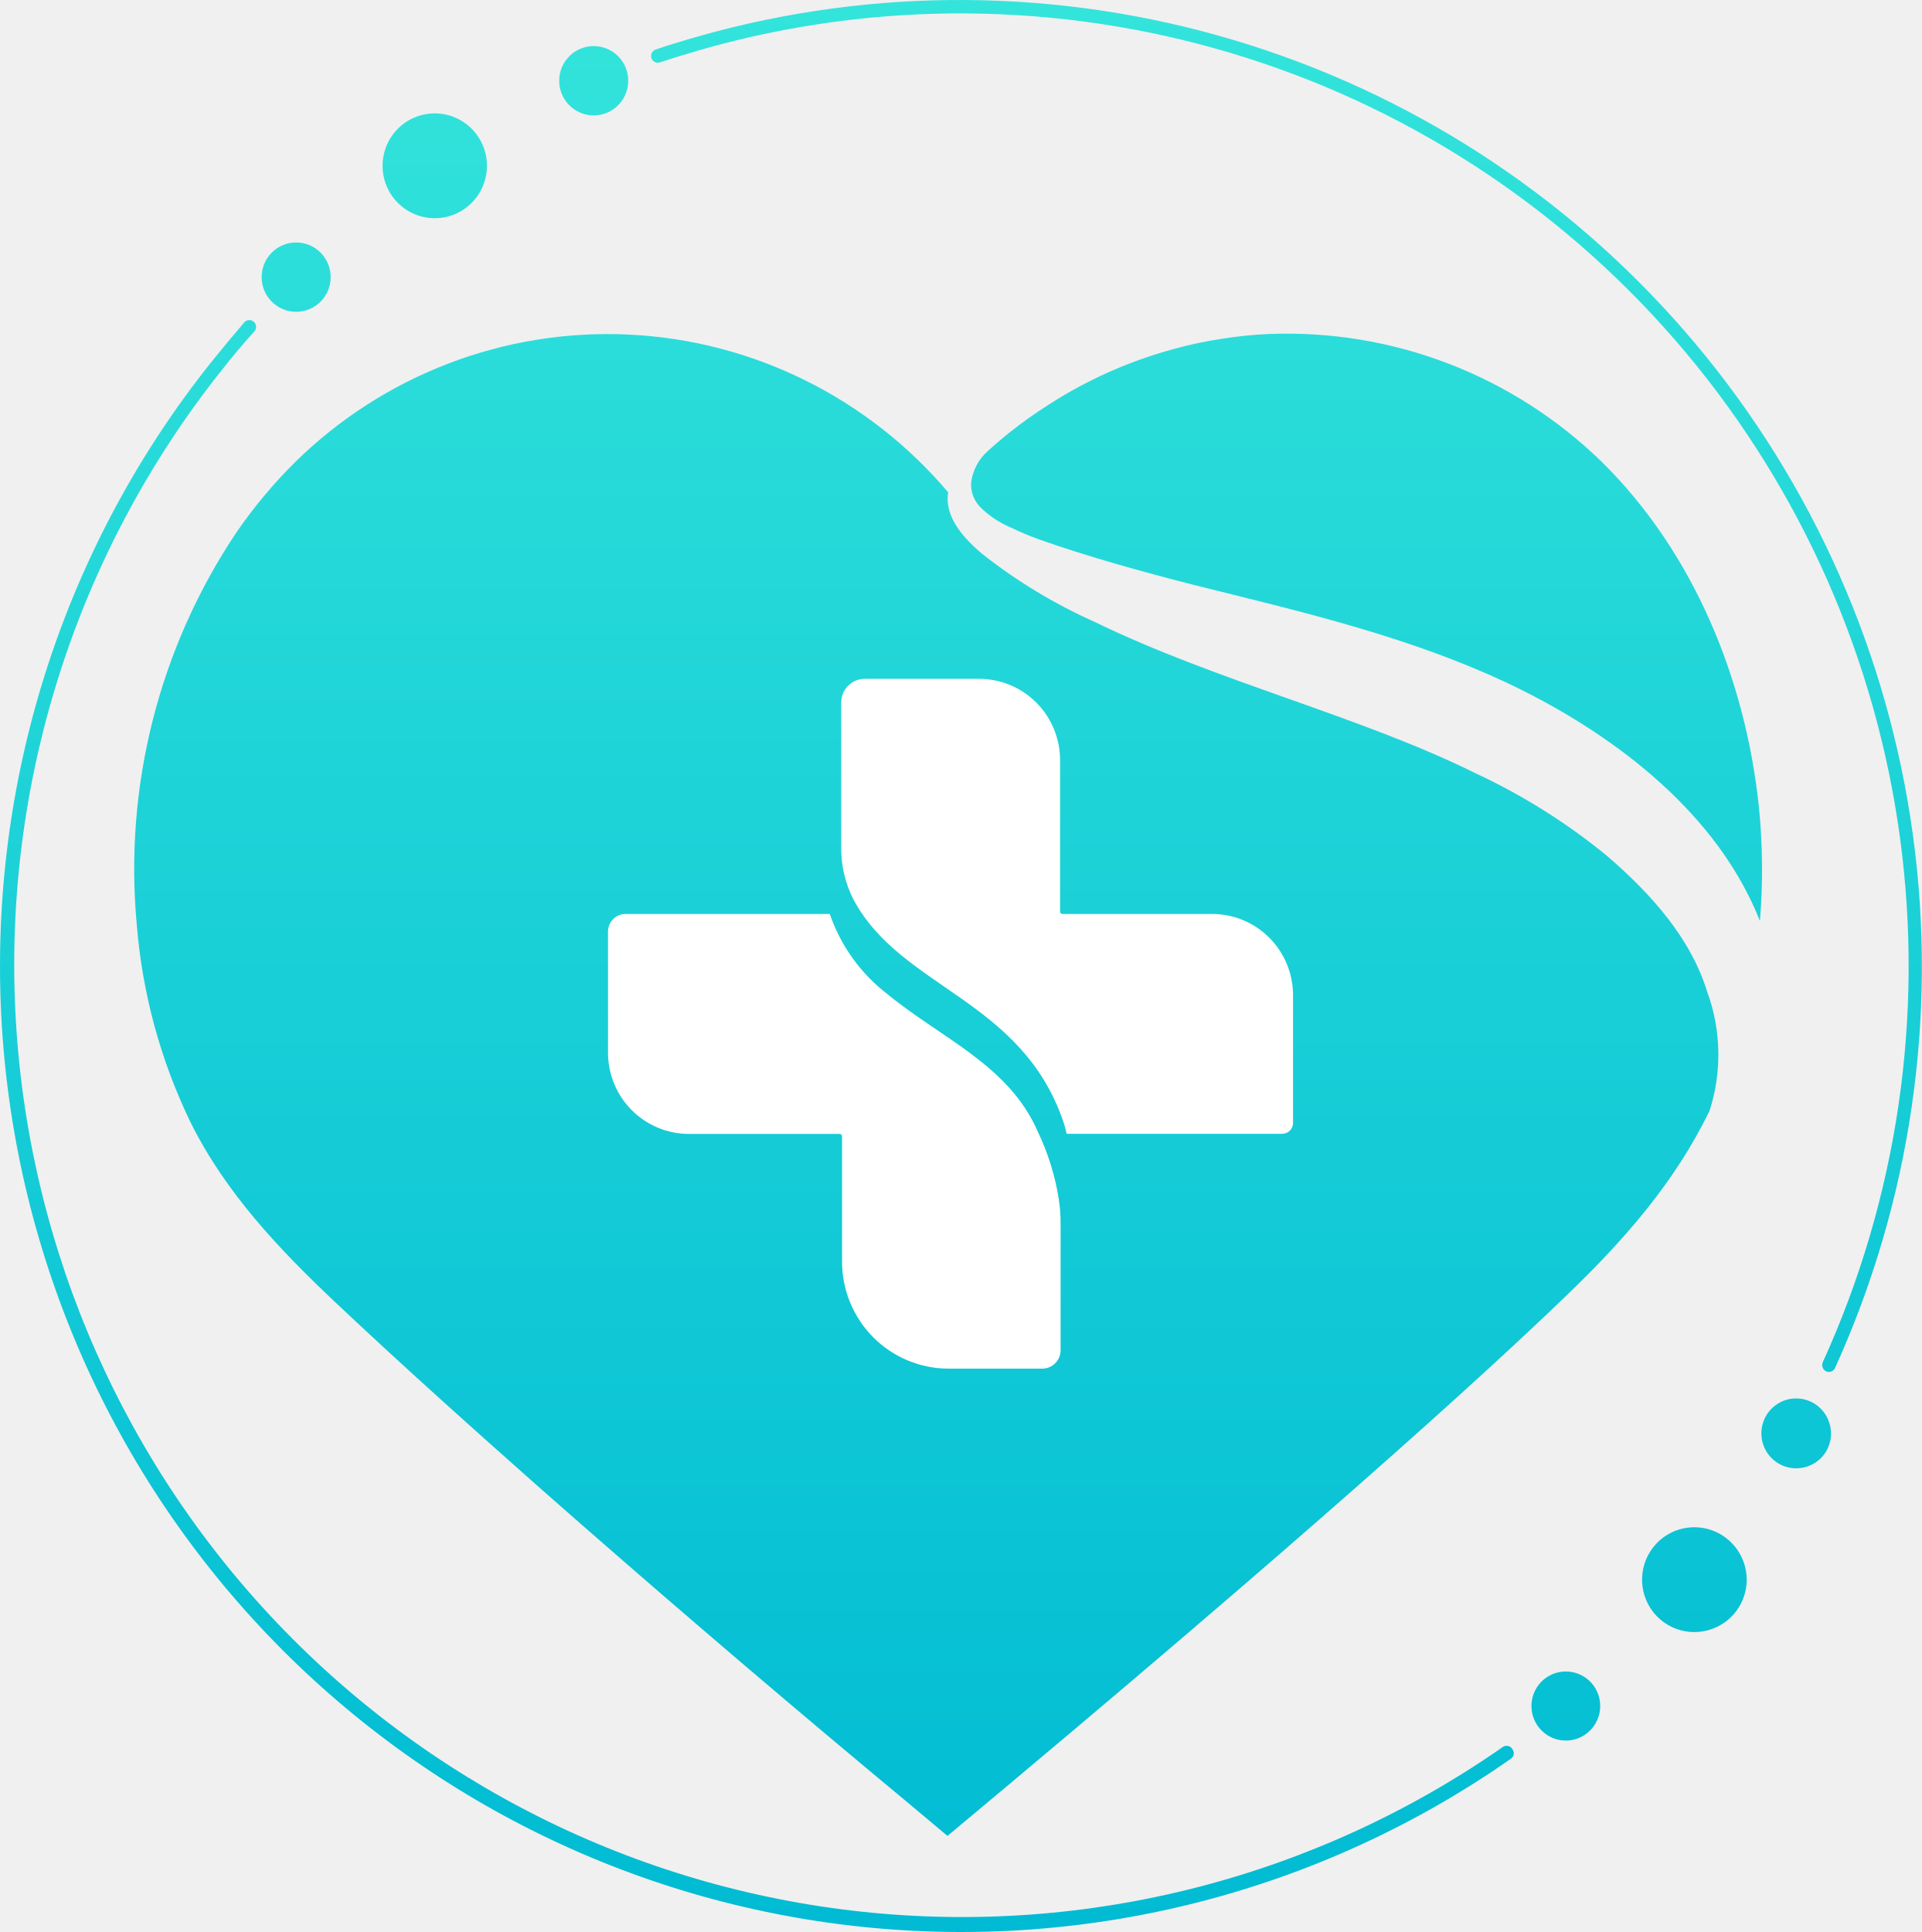
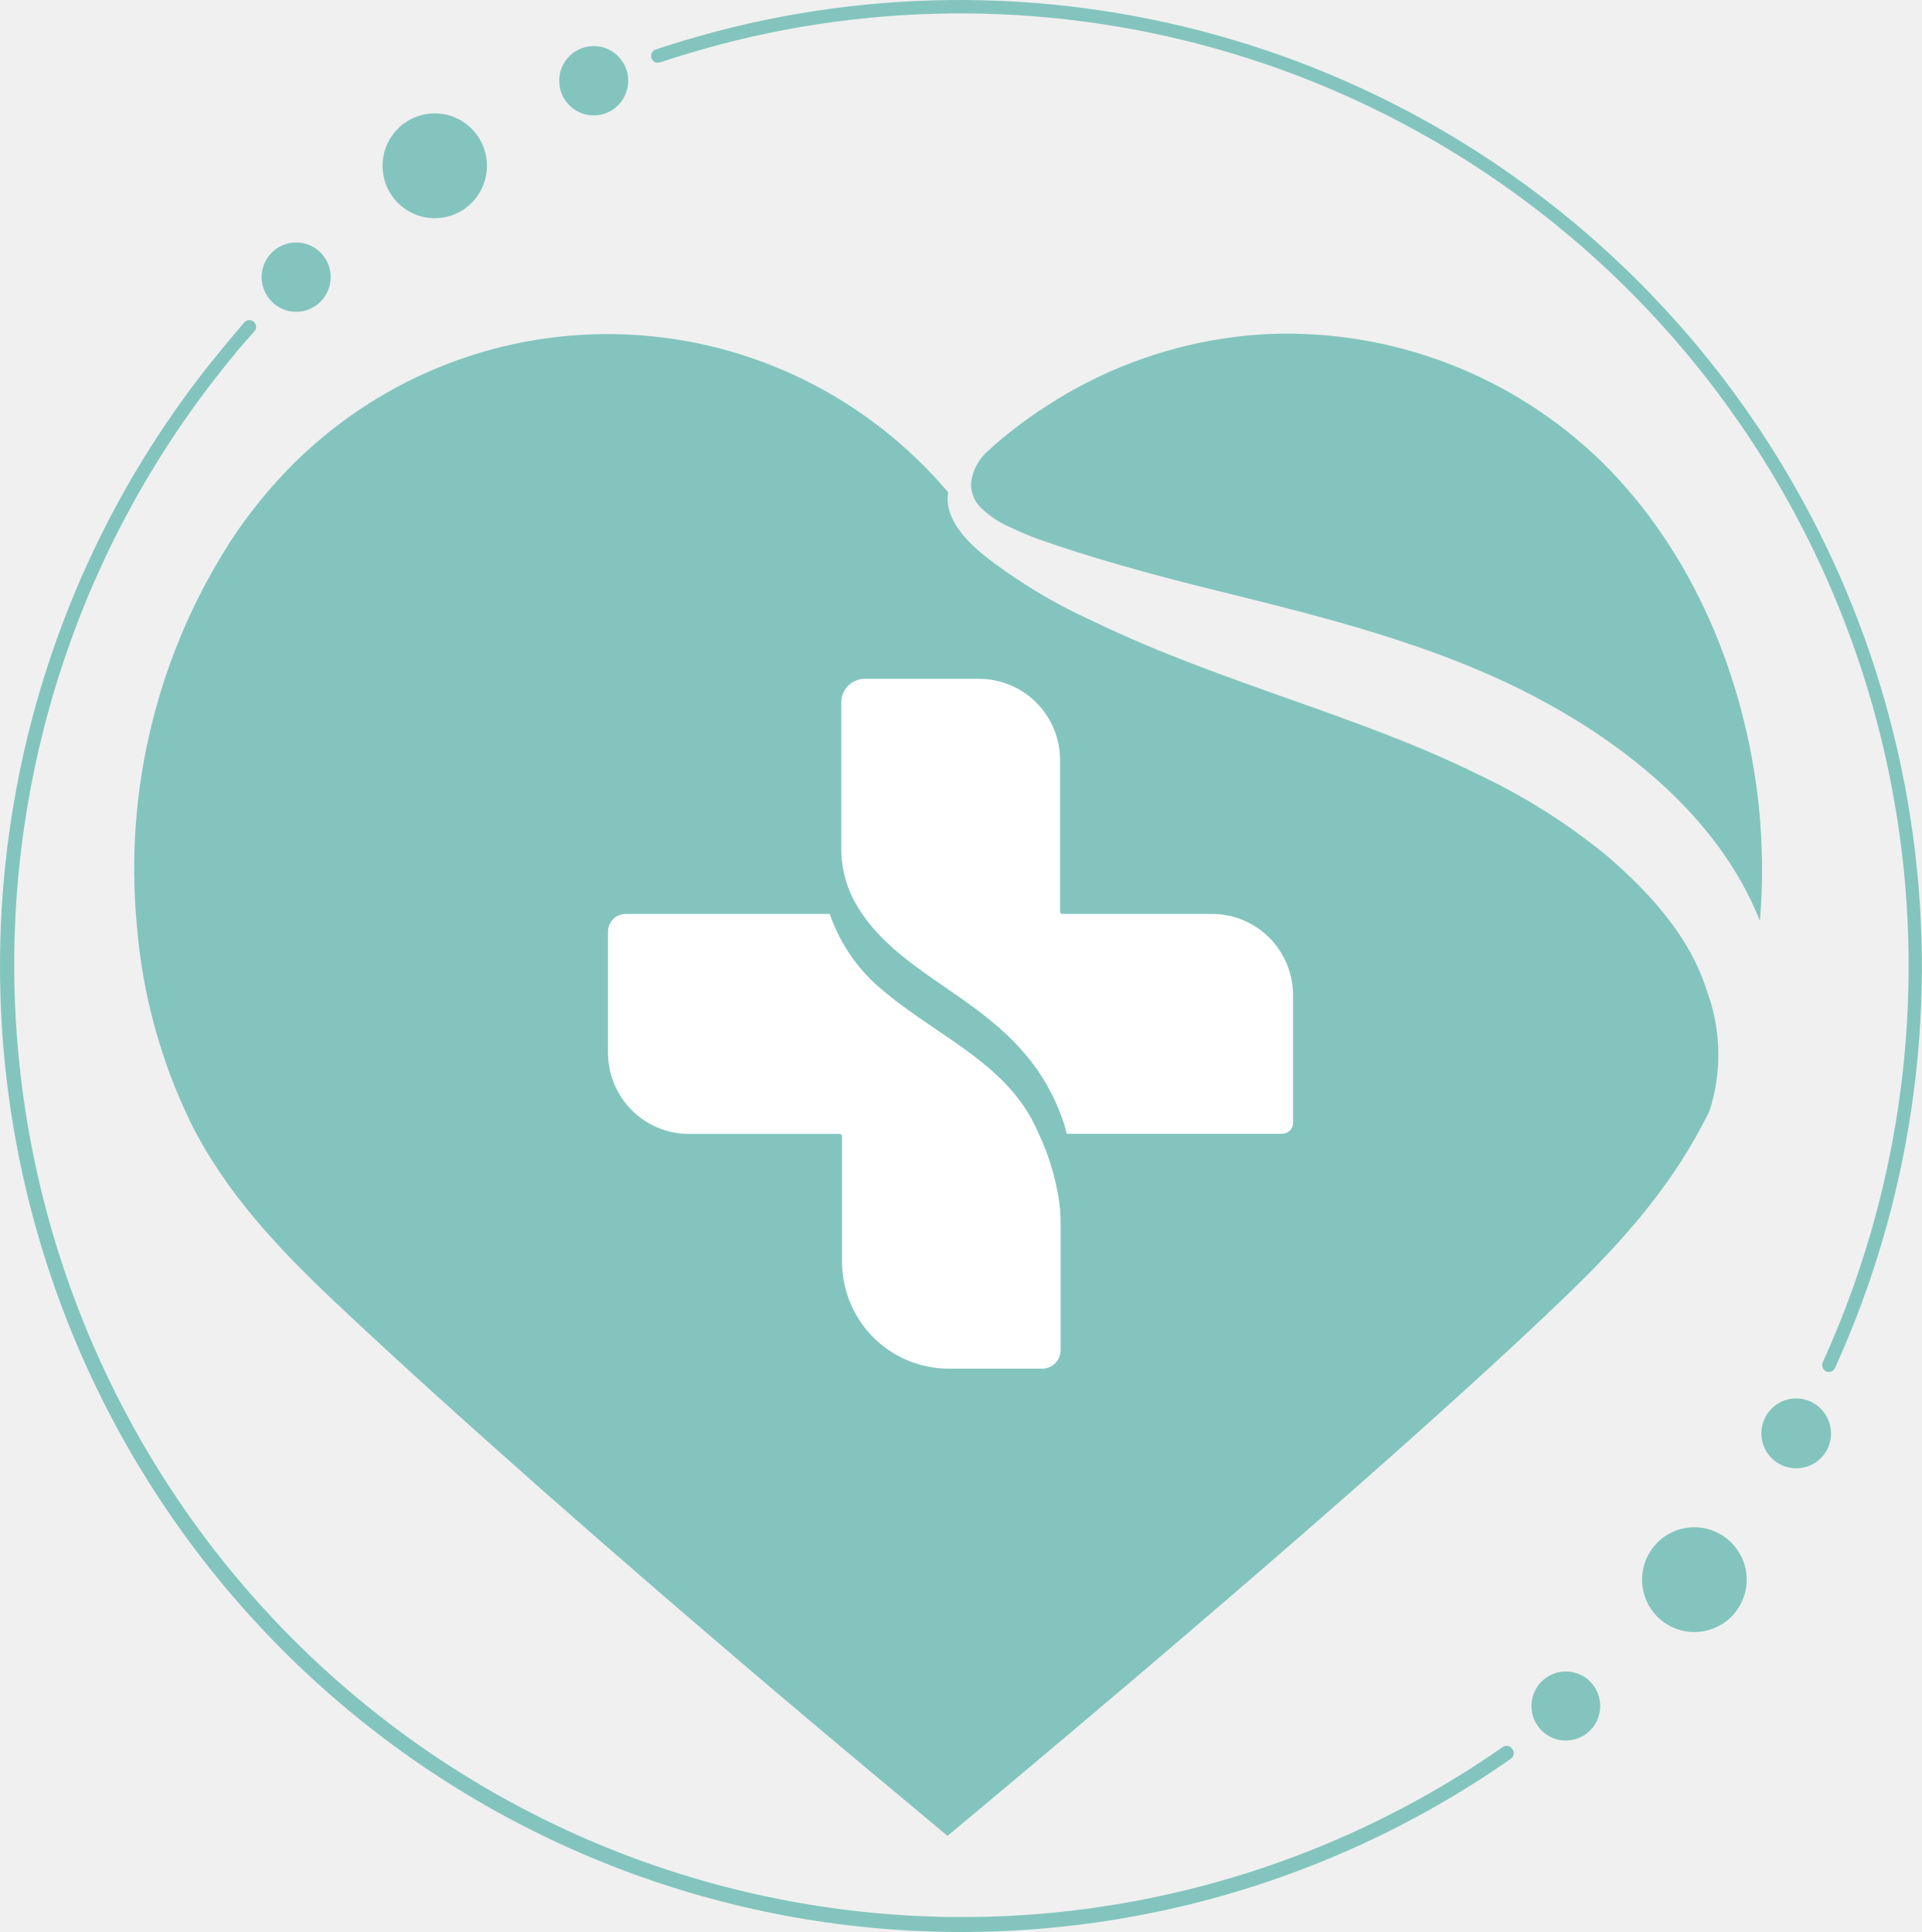
<svg xmlns="http://www.w3.org/2000/svg" width="189" height="190" viewBox="0 0 189 190" fill="none">
-   <path d="M167.903 97.582C166.272 92.254 162.374 87.885 157.906 84.062C154.001 80.883 149.722 78.199 145.164 76.071C133.669 70.383 119.721 67.04 107.576 61.126C103.654 59.368 99.962 57.132 96.585 54.466C94.198 52.468 92.912 50.47 93.243 48.419C89.339 43.801 84.53 40.04 79.116 37.37C73.702 34.7 67.799 33.178 61.774 32.9C55.749 32.621 49.732 33.591 44.097 35.75C38.461 37.909 33.329 41.211 29.019 45.449C26.893 47.56 24.966 49.866 23.264 52.335C15.652 63.686 12.185 77.334 13.453 90.962C13.998 97.72 15.797 104.315 18.756 110.409C22.177 117.282 27.401 122.809 32.93 128.03C39.652 134.371 46.547 140.538 53.481 146.678C63.982 155.922 74.588 165.019 85.302 173.97C87.953 176.172 90.578 178.365 93.177 180.55C128.312 151.247 145.907 135.263 154.048 127.404C159.775 121.903 164.734 116.225 168.115 109.245C169.343 105.486 169.268 101.292 167.903 97.582Z" fill="url(#paint0_linear_2470_1661)" />
-   <path d="M102.127 53.028C107.099 54.786 112.323 56.224 117.48 57.543C128.153 60.207 139.079 62.698 149.208 67.639C159.046 72.474 168.95 80.093 173.074 90.576C173.383 86.824 173.347 83.052 172.968 79.307C171.642 66.76 166.55 54.306 157.495 45.395C153.166 41.185 148.032 37.902 142.402 35.745C136.773 33.588 130.766 32.603 124.746 32.849C123.214 32.917 121.686 33.072 120.172 33.315C118.652 33.543 117.147 33.858 115.664 34.26C112.689 35.047 109.805 36.145 107.059 37.537C105.692 38.225 104.364 38.99 103.081 39.828C101.785 40.649 100.532 41.538 99.329 42.492C98.838 42.891 98.348 43.291 97.871 43.704L97.168 44.33C96.238 45.141 95.642 46.271 95.497 47.5C95.477 47.958 95.556 48.416 95.728 48.841C95.899 49.266 96.16 49.649 96.492 49.964C97.332 50.77 98.312 51.415 99.382 51.869C100.277 52.301 101.193 52.687 102.127 53.028Z" fill="url(#paint1_linear_2470_1661)" />
-   <path d="M65.016 6.103L65.944 5.796L66.792 5.53C68.118 5.13 69.365 4.757 70.677 4.411C87.755 -0.109 105.759 0.335 122.595 5.692C139.432 11.049 154.408 21.097 165.782 34.67C177.156 48.242 184.46 64.78 186.845 82.359C189.229 99.938 186.596 117.836 179.252 133.971C179.183 134.134 179.179 134.318 179.241 134.484C179.303 134.65 179.425 134.785 179.584 134.863C179.744 134.936 179.926 134.941 180.09 134.879C180.254 134.816 180.386 134.691 180.459 134.53C187.893 118.165 190.553 100.015 188.129 82.192C185.704 64.368 178.295 47.601 166.762 33.839C155.229 20.077 140.046 9.885 122.977 4.447C105.907 -0.991 87.652 -1.451 70.332 3.119C69.007 3.479 67.681 3.852 66.355 4.265L65.493 4.531L64.552 4.851C64.46 4.87 64.374 4.909 64.298 4.965C64.222 5.02 64.159 5.091 64.113 5.173C64.067 5.255 64.038 5.346 64.03 5.439C64.021 5.533 64.032 5.628 64.062 5.717C64.092 5.806 64.141 5.887 64.205 5.956C64.269 6.025 64.346 6.08 64.433 6.116C64.519 6.152 64.612 6.17 64.706 6.168C64.799 6.166 64.891 6.143 64.976 6.103H65.016Z" fill="url(#paint2_linear_2470_1661)" />
-   <path d="M147.776 171.812C129.388 184.634 107.021 190.382 84.763 188.004C62.504 185.626 41.841 175.282 26.548 158.862C11.255 142.442 2.354 121.042 1.471 98.572C0.588 76.103 7.782 54.065 21.74 36.485C22.787 35.153 23.887 33.821 25.015 32.595C25.132 32.463 25.193 32.289 25.183 32.111C25.173 31.934 25.093 31.768 24.962 31.65C24.83 31.531 24.656 31.471 24.48 31.48C24.303 31.49 24.138 31.57 24.02 31.703C22.88 33.035 21.779 34.367 20.706 35.699C6.513 53.529 -0.812 75.899 0.072 98.712C0.955 121.525 9.989 143.254 25.518 159.923C41.048 176.591 62.034 187.083 84.634 189.476C107.234 191.87 129.937 186.006 148.585 172.958C148.656 172.908 148.717 172.845 148.764 172.772C148.81 172.699 148.842 172.617 148.857 172.532C148.872 172.446 148.869 172.358 148.85 172.274C148.831 172.189 148.795 172.109 148.744 172.038C148.699 171.955 148.638 171.883 148.563 171.825C148.488 171.768 148.402 171.727 148.311 171.706C148.219 171.685 148.124 171.683 148.032 171.701C147.94 171.72 147.853 171.757 147.776 171.812Z" fill="url(#paint3_linear_2470_1661)" />
+   <path d="M167.903 97.582C166.272 92.254 162.374 87.885 157.906 84.062C154.001 80.883 149.722 78.199 145.164 76.071C133.669 70.383 119.721 67.04 107.576 61.126C103.654 59.368 99.962 57.132 96.585 54.466C94.198 52.468 92.912 50.47 93.243 48.419C89.339 43.801 84.53 40.04 79.116 37.37C73.702 34.7 67.799 33.178 61.774 32.9C55.749 32.621 49.732 33.591 44.097 35.75C38.461 37.909 33.329 41.211 29.019 45.449C26.893 47.56 24.966 49.866 23.264 52.335C15.652 63.686 12.185 77.334 13.453 90.962C13.998 97.72 15.797 104.315 18.756 110.409C22.177 117.282 27.401 122.809 32.93 128.03C39.652 134.371 46.547 140.538 53.481 146.678C63.982 155.922 74.588 165.019 85.302 173.97C87.953 176.172 90.578 178.365 93.177 180.55C128.312 151.247 145.907 135.263 154.048 127.404C159.775 121.903 164.734 116.225 168.115 109.245C169.343 105.486 169.268 101.292 167.903 97.582Z" fill="url(#paint0_linear_2391_2179)" />
+   <path d="M102.127 53.028C107.099 54.786 112.323 56.224 117.48 57.543C128.153 60.207 139.079 62.698 149.208 67.639C159.046 72.474 168.95 80.093 173.074 90.576C173.383 86.824 173.347 83.052 172.968 79.307C171.642 66.76 166.55 54.306 157.495 45.395C153.166 41.185 148.032 37.902 142.402 35.745C136.773 33.588 130.766 32.603 124.746 32.849C123.214 32.917 121.686 33.072 120.172 33.315C118.652 33.543 117.147 33.858 115.664 34.26C112.689 35.047 109.805 36.145 107.059 37.537C105.692 38.225 104.364 38.99 103.081 39.828C101.785 40.649 100.532 41.538 99.329 42.492C98.838 42.891 98.348 43.291 97.871 43.704L97.168 44.33C96.238 45.141 95.642 46.271 95.497 47.5C95.477 47.958 95.556 48.416 95.728 48.841C95.899 49.266 96.16 49.649 96.492 49.964C97.332 50.77 98.312 51.415 99.382 51.869C100.277 52.301 101.193 52.687 102.127 53.028Z" fill="url(#paint1_linear_2391_2179)" />
+   <path d="M65.016 6.103L65.944 5.796L66.792 5.53C68.118 5.13 69.365 4.757 70.677 4.411C87.755 -0.109 105.759 0.335 122.595 5.692C139.432 11.049 154.408 21.097 165.782 34.67C177.156 48.242 184.46 64.78 186.845 82.359C189.229 99.938 186.596 117.836 179.252 133.971C179.183 134.134 179.179 134.318 179.241 134.484C179.303 134.65 179.425 134.785 179.584 134.863C179.744 134.936 179.926 134.941 180.09 134.879C180.254 134.816 180.386 134.691 180.459 134.53C187.893 118.165 190.553 100.015 188.129 82.192C185.704 64.368 178.295 47.601 166.762 33.839C155.229 20.077 140.046 9.885 122.977 4.447C105.907 -0.991 87.652 -1.451 70.332 3.119C69.007 3.479 67.681 3.852 66.355 4.265L65.493 4.531L64.552 4.851C64.46 4.87 64.374 4.909 64.298 4.965C64.222 5.02 64.159 5.091 64.113 5.173C64.067 5.255 64.038 5.346 64.03 5.439C64.021 5.533 64.032 5.628 64.062 5.717C64.092 5.806 64.141 5.887 64.205 5.956C64.269 6.025 64.346 6.08 64.433 6.116C64.519 6.152 64.612 6.17 64.706 6.168C64.799 6.166 64.891 6.143 64.976 6.103H65.016Z" fill="url(#paint2_linear_2391_2179)" />
+   <path d="M147.776 171.812C129.388 184.634 107.021 190.382 84.763 188.004C62.504 185.626 41.841 175.282 26.548 158.862C11.255 142.442 2.354 121.042 1.471 98.572C0.588 76.103 7.782 54.065 21.74 36.485C22.787 35.153 23.887 33.821 25.015 32.595C25.132 32.463 25.193 32.289 25.183 32.111C25.173 31.934 25.093 31.768 24.962 31.65C24.83 31.531 24.656 31.471 24.48 31.48C24.303 31.49 24.138 31.57 24.02 31.703C22.88 33.035 21.779 34.367 20.706 35.699C6.513 53.529 -0.812 75.899 0.072 98.712C0.955 121.525 9.989 143.254 25.518 159.923C41.048 176.591 62.034 187.083 84.634 189.476C107.234 191.87 129.937 186.006 148.585 172.958C148.656 172.908 148.717 172.845 148.764 172.772C148.81 172.699 148.842 172.617 148.857 172.532C148.872 172.446 148.869 172.358 148.85 172.274C148.831 172.189 148.795 172.109 148.744 172.038C148.699 171.955 148.638 171.883 148.563 171.825C148.488 171.768 148.402 171.727 148.311 171.706C148.219 171.685 148.124 171.683 148.032 171.701C147.94 171.72 147.853 171.757 147.776 171.812Z" fill="url(#paint3_linear_2391_2179)" />
  <path d="M102.074 111.328C99.236 104.734 92.528 102.11 87.224 97.728C84.623 95.725 82.668 92.996 81.602 89.883H61.516C61.058 89.883 60.62 90.066 60.297 90.39C59.974 90.715 59.792 91.155 59.792 91.615V103.522C59.792 105.642 60.63 107.675 62.122 109.173C63.614 110.672 65.637 111.514 67.747 111.514H82.57C82.633 111.514 82.694 111.539 82.739 111.584C82.784 111.629 82.809 111.69 82.809 111.754V124.088C82.812 126.876 83.918 129.549 85.881 131.52C87.845 133.49 90.507 134.597 93.283 134.597H102.498C102.976 134.597 103.435 134.406 103.773 134.066C104.111 133.727 104.301 133.266 104.301 132.786V120.372C104.307 119.511 104.241 118.651 104.102 117.801C103.737 115.557 103.054 113.377 102.074 111.328Z" fill="white" />
  <path d="M119.323 89.883H104.487C104.423 89.883 104.363 89.858 104.318 89.813C104.273 89.768 104.248 89.707 104.248 89.643V74.752C104.248 72.632 103.41 70.6 101.918 69.101C100.426 67.602 98.403 66.76 96.293 66.76H85.023C84.717 66.762 84.414 66.825 84.132 66.945C83.85 67.066 83.595 67.242 83.381 67.463C83.168 67.683 83 67.944 82.888 68.231C82.776 68.517 82.722 68.823 82.729 69.131V83.29C82.701 85.08 83.111 86.85 83.923 88.445C88.576 97.209 100.469 98.234 104.58 110.342C104.712 110.728 104.805 111.115 104.898 111.501H126.112C126.388 111.497 126.653 111.385 126.848 111.189C127.044 110.992 127.156 110.727 127.159 110.449V97.862C127.156 95.765 126.332 93.754 124.867 92.261C123.401 90.769 121.41 89.915 119.323 89.883Z" fill="white" />
-   <path d="M42.755 21.46C45.588 21.46 47.886 19.152 47.886 16.305C47.886 13.459 45.588 11.151 42.755 11.151C39.921 11.151 37.623 13.459 37.623 16.305C37.623 19.152 39.921 21.46 42.755 21.46Z" fill="url(#paint4_linear_2470_1661)" />
-   <path d="M58.386 11.351C60.261 11.351 61.781 9.824 61.781 7.941C61.781 6.058 60.261 4.531 58.386 4.531C56.512 4.531 54.992 6.058 54.992 7.941C54.992 9.824 56.512 11.351 58.386 11.351Z" fill="url(#paint5_linear_2470_1661)" />
-   <path d="M29.125 30.664C30.999 30.664 32.519 29.137 32.519 27.254C32.519 25.371 30.999 23.844 29.125 23.844C27.25 23.844 25.73 25.371 25.73 27.254C25.73 29.137 27.25 30.664 29.125 30.664Z" fill="url(#paint6_linear_2470_1661)" />
-   <path d="M171.562 153.897C171.248 152.828 170.597 151.89 169.708 151.223C168.819 150.555 167.74 150.195 166.63 150.194C166.146 150.195 165.664 150.262 165.198 150.394C164.007 150.737 162.98 151.501 162.307 152.545C161.633 153.59 161.358 154.843 161.533 156.075C161.707 157.307 162.319 158.434 163.256 159.248C164.193 160.062 165.391 160.508 166.63 160.504C167.119 160.504 167.606 160.432 168.075 160.291C168.723 160.102 169.327 159.787 169.854 159.364C170.38 158.94 170.818 158.416 171.142 157.822C171.466 157.228 171.67 156.575 171.742 155.902C171.814 155.228 171.753 154.547 171.562 153.897Z" fill="url(#paint7_linear_2470_1661)" />
-   <path d="M157.23 166.817C157.041 166.174 156.667 165.6 156.155 165.17C155.642 164.74 155.014 164.471 154.35 164.399C153.686 164.327 153.016 164.454 152.424 164.764C151.831 165.074 151.344 165.553 151.022 166.142C150.701 166.73 150.56 167.4 150.618 168.069C150.675 168.737 150.929 169.374 151.346 169.898C151.763 170.422 152.326 170.81 152.962 171.013C153.599 171.216 154.281 171.225 154.923 171.04C155.351 170.916 155.75 170.708 156.098 170.428C156.446 170.149 156.736 169.803 156.95 169.41C157.164 169.018 157.299 168.587 157.347 168.142C157.395 167.697 157.355 167.247 157.23 166.817Z" fill="url(#paint8_linear_2470_1661)" />
-   <path d="M179.928 140.031C179.744 139.375 179.37 138.788 178.852 138.346C178.335 137.904 177.699 137.626 177.024 137.549C176.349 137.471 175.667 137.597 175.064 137.911C174.46 138.225 173.964 138.711 173.637 139.31C173.31 139.908 173.168 140.59 173.229 141.269C173.289 141.949 173.55 142.595 173.977 143.125C174.404 143.656 174.979 144.046 175.628 144.247C176.277 144.448 176.971 144.45 177.621 144.254C178.049 144.13 178.449 143.922 178.797 143.642C179.145 143.363 179.434 143.017 179.649 142.624C179.863 142.232 179.998 141.801 180.046 141.356C180.094 140.911 180.054 140.461 179.928 140.031Z" fill="url(#paint9_linear_2470_1661)" />
+   <path d="M42.755 21.46C45.588 21.46 47.886 19.152 47.886 16.305C47.886 13.459 45.588 11.151 42.755 11.151C39.921 11.151 37.623 13.459 37.623 16.305C37.623 19.152 39.921 21.46 42.755 21.46Z" fill="url(#paint4_linear_2391_2179)" />
+   <path d="M58.386 11.351C60.261 11.351 61.781 9.824 61.781 7.941C61.781 6.058 60.261 4.531 58.386 4.531C56.512 4.531 54.992 6.058 54.992 7.941C54.992 9.824 56.512 11.351 58.386 11.351Z" fill="url(#paint5_linear_2391_2179)" />
+   <path d="M29.125 30.664C30.999 30.664 32.519 29.137 32.519 27.254C32.519 25.371 30.999 23.844 29.125 23.844C27.25 23.844 25.73 25.371 25.73 27.254C25.73 29.137 27.25 30.664 29.125 30.664Z" fill="url(#paint6_linear_2391_2179)" />
+   <path d="M171.562 153.897C171.248 152.828 170.597 151.89 169.708 151.223C168.819 150.555 167.74 150.195 166.63 150.194C166.146 150.195 165.664 150.262 165.198 150.394C164.007 150.737 162.98 151.501 162.307 152.545C161.633 153.59 161.358 154.843 161.533 156.075C161.707 157.307 162.319 158.434 163.256 159.248C164.193 160.062 165.391 160.508 166.63 160.504C167.119 160.504 167.606 160.432 168.075 160.291C168.723 160.102 169.327 159.787 169.854 159.364C170.38 158.94 170.818 158.416 171.142 157.822C171.466 157.228 171.67 156.575 171.742 155.902C171.814 155.228 171.753 154.547 171.562 153.897Z" fill="url(#paint7_linear_2391_2179)" />
+   <path d="M157.23 166.817C157.041 166.174 156.667 165.6 156.155 165.17C155.642 164.74 155.014 164.471 154.35 164.399C153.686 164.327 153.016 164.454 152.424 164.764C151.831 165.074 151.344 165.553 151.022 166.142C150.701 166.73 150.56 167.4 150.618 168.069C150.675 168.737 150.929 169.374 151.346 169.898C151.763 170.422 152.326 170.81 152.962 171.013C153.599 171.216 154.281 171.225 154.923 171.04C155.351 170.916 155.75 170.708 156.098 170.428C156.446 170.149 156.736 169.803 156.95 169.41C157.164 169.018 157.299 168.587 157.347 168.142C157.395 167.697 157.355 167.247 157.23 166.817Z" fill="url(#paint8_linear_2391_2179)" />
+   <path d="M179.928 140.031C179.744 139.375 179.37 138.788 178.852 138.346C178.335 137.904 177.699 137.626 177.024 137.549C176.349 137.471 175.667 137.597 175.064 137.911C174.46 138.225 173.964 138.711 173.637 139.31C173.31 139.908 173.168 140.59 173.229 141.269C173.289 141.949 173.55 142.595 173.977 143.125C174.404 143.656 174.979 144.046 175.628 144.247C176.277 144.448 176.971 144.45 177.621 144.254C178.049 144.13 178.449 143.922 178.797 143.642C179.145 143.363 179.434 143.017 179.649 142.624C179.863 142.232 179.998 141.801 180.046 141.356C180.094 140.911 180.054 140.461 179.928 140.031Z" fill="url(#paint9_linear_2391_2179)" />
  <defs>
-     <linearGradient id="paint0_linear_2470_1661" x1="94.5" y1="0" x2="94.5" y2="190" gradientUnits="userSpaceOnUse">
-       <stop stop-color="#33E4DB" />
-       <stop offset="1" stop-color="#00BBD3" />
+     <linearGradient id="paint0_linear_2391_2179" x1="94.5" y1="0" x2="94.5" y2="190" gradientUnits="userSpaceOnUse">
+       <stop offset="1" stop-color="#83C5BE" />
    </linearGradient>
-     <linearGradient id="paint1_linear_2470_1661" x1="94.5" y1="0" x2="94.5" y2="190" gradientUnits="userSpaceOnUse">
-       <stop stop-color="#33E4DB" />
-       <stop offset="1" stop-color="#00BBD3" />
+     <linearGradient id="paint1_linear_2391_2179" x1="94.5" y1="0" x2="94.5" y2="190" gradientUnits="userSpaceOnUse">
+       <stop offset="1" stop-color="#83C5BE" />
    </linearGradient>
-     <linearGradient id="paint2_linear_2470_1661" x1="94.5" y1="0" x2="94.5" y2="190" gradientUnits="userSpaceOnUse">
-       <stop stop-color="#33E4DB" />
-       <stop offset="1" stop-color="#00BBD3" />
+     <linearGradient id="paint2_linear_2391_2179" x1="94.5" y1="0" x2="94.5" y2="190" gradientUnits="userSpaceOnUse">
+       <stop offset="1" stop-color="#83C5BE" />
    </linearGradient>
-     <linearGradient id="paint3_linear_2470_1661" x1="94.5" y1="0" x2="94.5" y2="190" gradientUnits="userSpaceOnUse">
-       <stop stop-color="#33E4DB" />
-       <stop offset="1" stop-color="#00BBD3" />
+     <linearGradient id="paint3_linear_2391_2179" x1="94.5" y1="0" x2="94.5" y2="190" gradientUnits="userSpaceOnUse">
+       <stop offset="1" stop-color="#83C5BE" />
    </linearGradient>
-     <linearGradient id="paint4_linear_2470_1661" x1="94.5" y1="0" x2="94.5" y2="190" gradientUnits="userSpaceOnUse">
-       <stop stop-color="#33E4DB" />
-       <stop offset="1" stop-color="#00BBD3" />
+     <linearGradient id="paint4_linear_2391_2179" x1="94.5" y1="0" x2="94.5" y2="190" gradientUnits="userSpaceOnUse">
+       <stop offset="1" stop-color="#83C5BE" />
    </linearGradient>
-     <linearGradient id="paint5_linear_2470_1661" x1="94.5" y1="0" x2="94.5" y2="190" gradientUnits="userSpaceOnUse">
-       <stop stop-color="#33E4DB" />
-       <stop offset="1" stop-color="#00BBD3" />
+     <linearGradient id="paint5_linear_2391_2179" x1="94.5" y1="0" x2="94.5" y2="190" gradientUnits="userSpaceOnUse">
+       <stop offset="1" stop-color="#83C5BE" />
    </linearGradient>
-     <linearGradient id="paint6_linear_2470_1661" x1="94.5" y1="0" x2="94.5" y2="190" gradientUnits="userSpaceOnUse">
-       <stop stop-color="#33E4DB" />
-       <stop offset="1" stop-color="#00BBD3" />
+     <linearGradient id="paint6_linear_2391_2179" x1="94.5" y1="0" x2="94.5" y2="190" gradientUnits="userSpaceOnUse">
+       <stop offset="1" stop-color="#83C5BE" />
    </linearGradient>
-     <linearGradient id="paint7_linear_2470_1661" x1="94.5" y1="0" x2="94.5" y2="190" gradientUnits="userSpaceOnUse">
-       <stop stop-color="#33E4DB" />
-       <stop offset="1" stop-color="#00BBD3" />
+     <linearGradient id="paint7_linear_2391_2179" x1="94.5" y1="0" x2="94.5" y2="190" gradientUnits="userSpaceOnUse">
+       <stop offset="1" stop-color="#83C5BE" />
    </linearGradient>
-     <linearGradient id="paint8_linear_2470_1661" x1="94.5" y1="0" x2="94.5" y2="190" gradientUnits="userSpaceOnUse">
-       <stop stop-color="#33E4DB" />
-       <stop offset="1" stop-color="#00BBD3" />
+     <linearGradient id="paint8_linear_2391_2179" x1="94.5" y1="0" x2="94.5" y2="190" gradientUnits="userSpaceOnUse">
+       <stop offset="1" stop-color="#83C5BE" />
    </linearGradient>
-     <linearGradient id="paint9_linear_2470_1661" x1="94.5" y1="0" x2="94.5" y2="190" gradientUnits="userSpaceOnUse">
-       <stop stop-color="#33E4DB" />
-       <stop offset="1" stop-color="#00BBD3" />
+     <linearGradient id="paint9_linear_2391_2179" x1="94.5" y1="0" x2="94.5" y2="190" gradientUnits="userSpaceOnUse">
+       <stop offset="1" stop-color="#83C5BE" />
    </linearGradient>
  </defs>
</svg>
